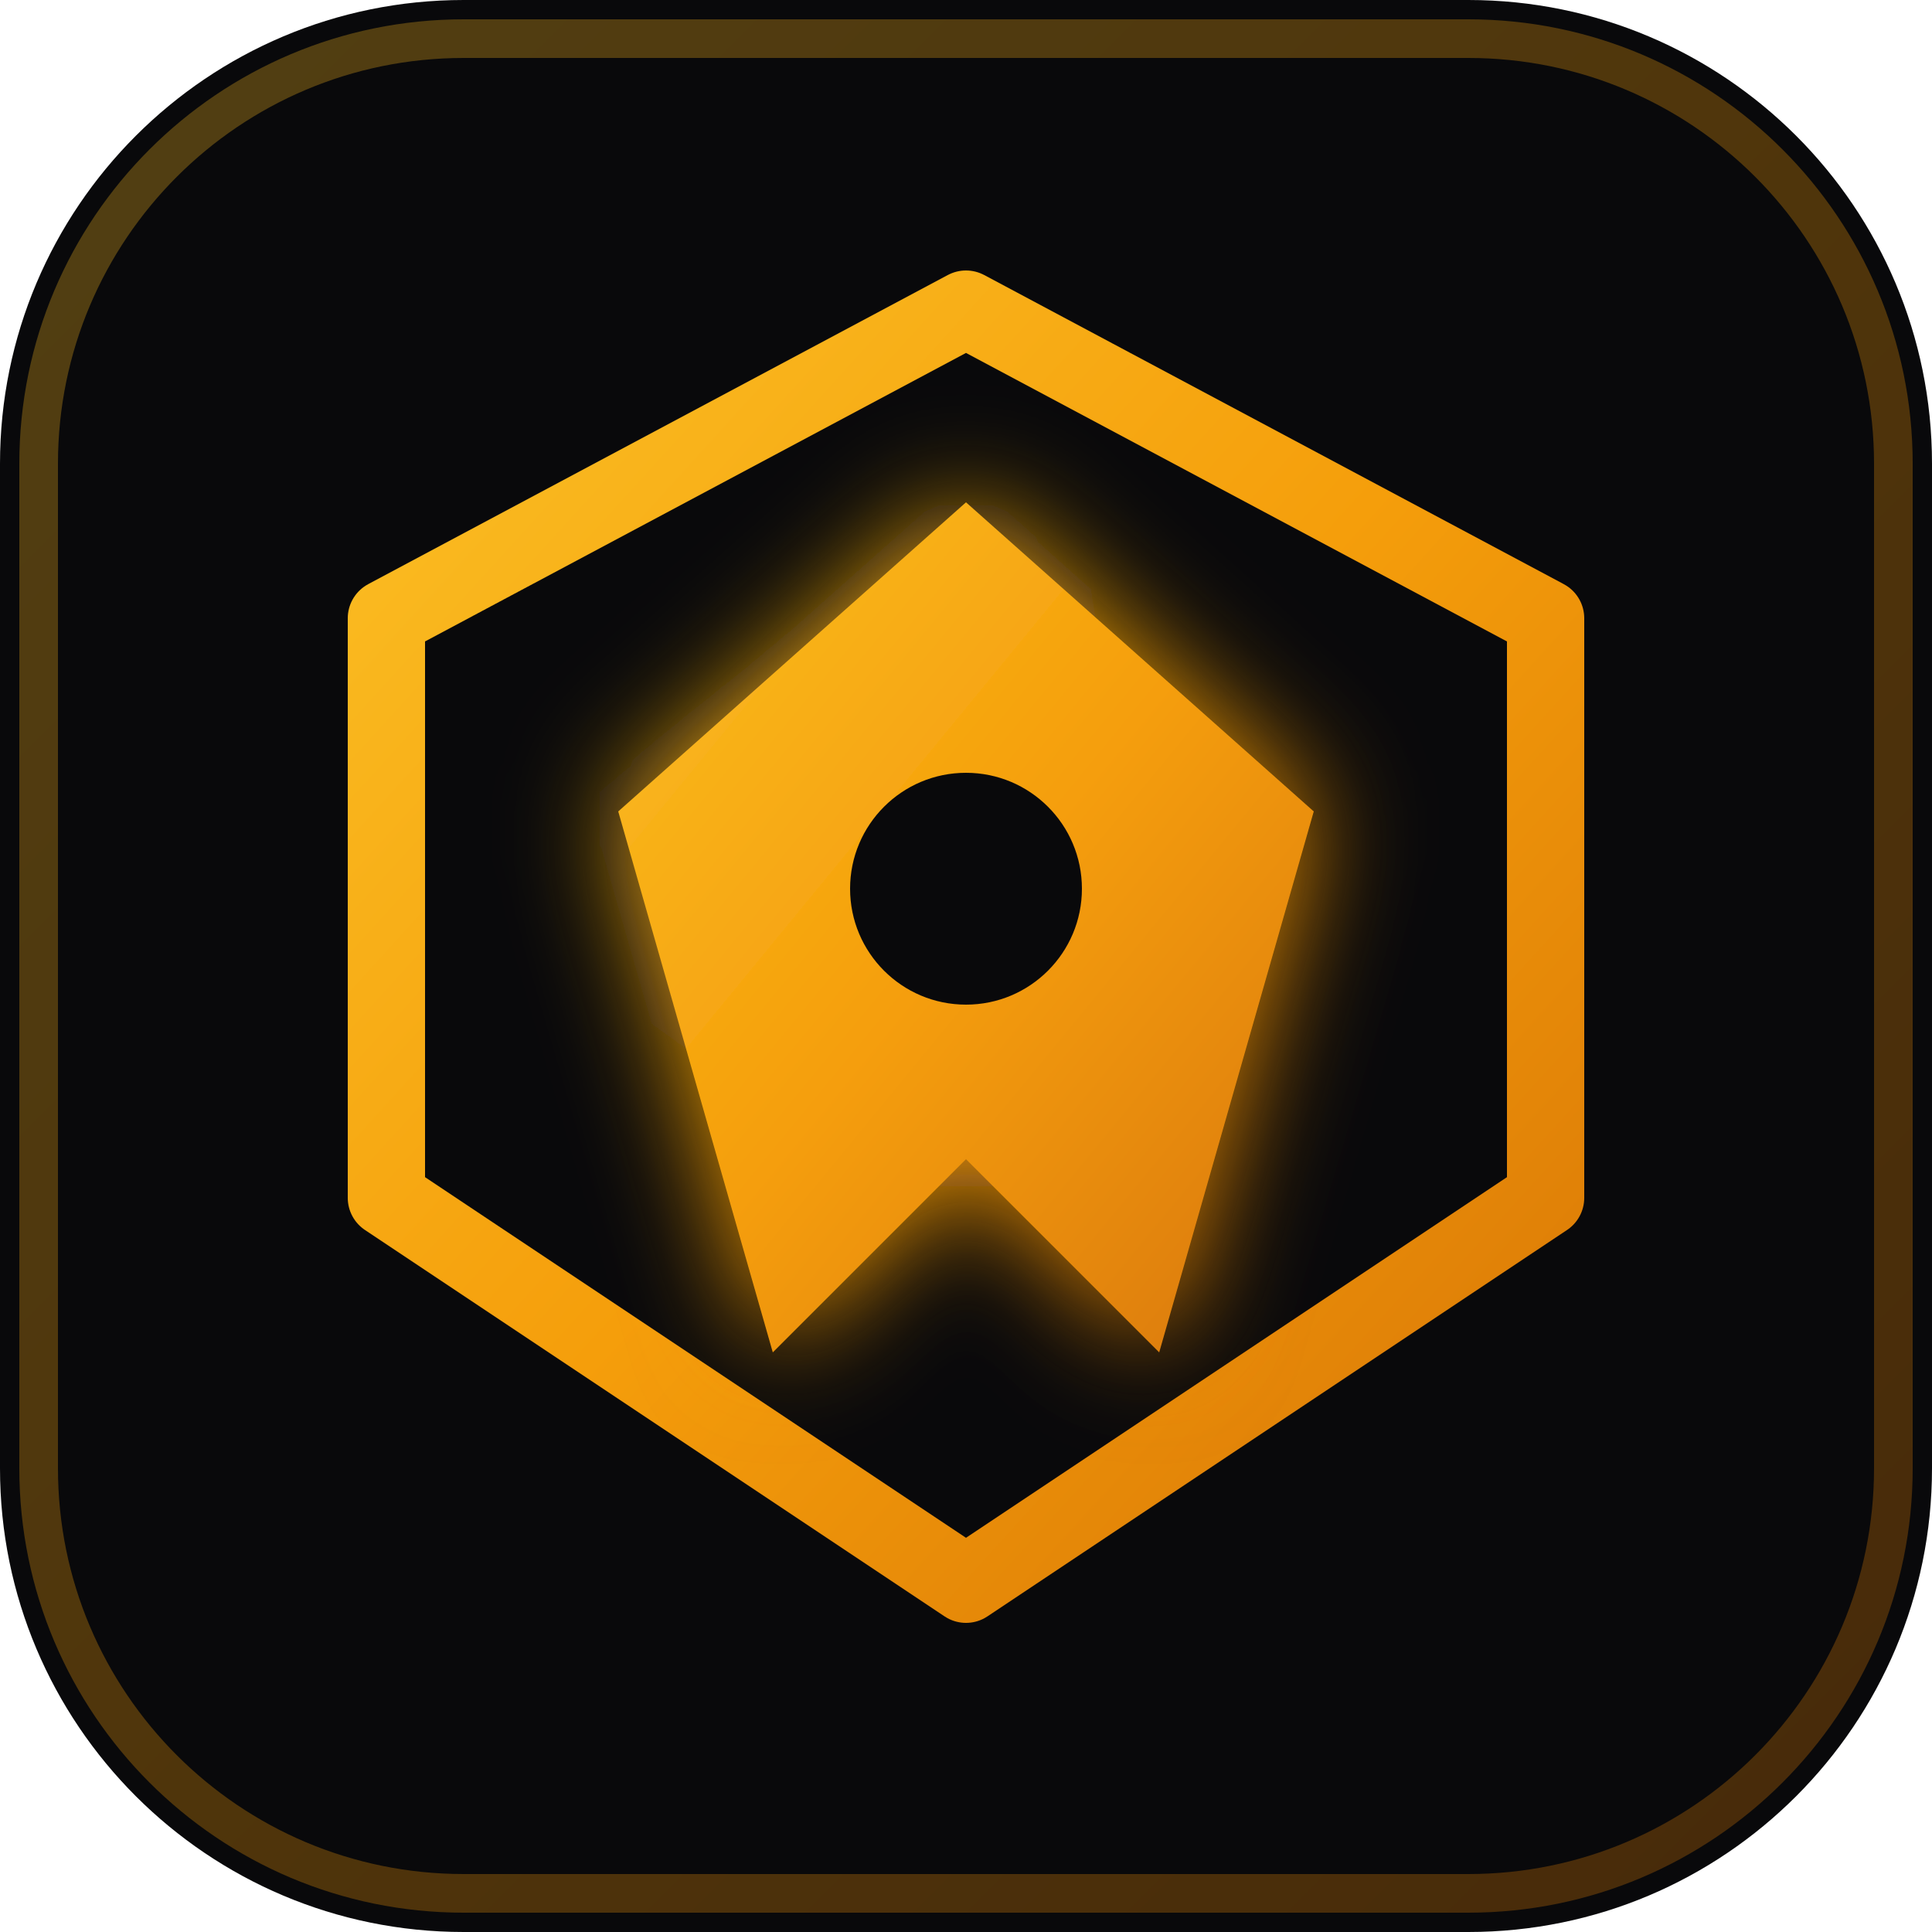
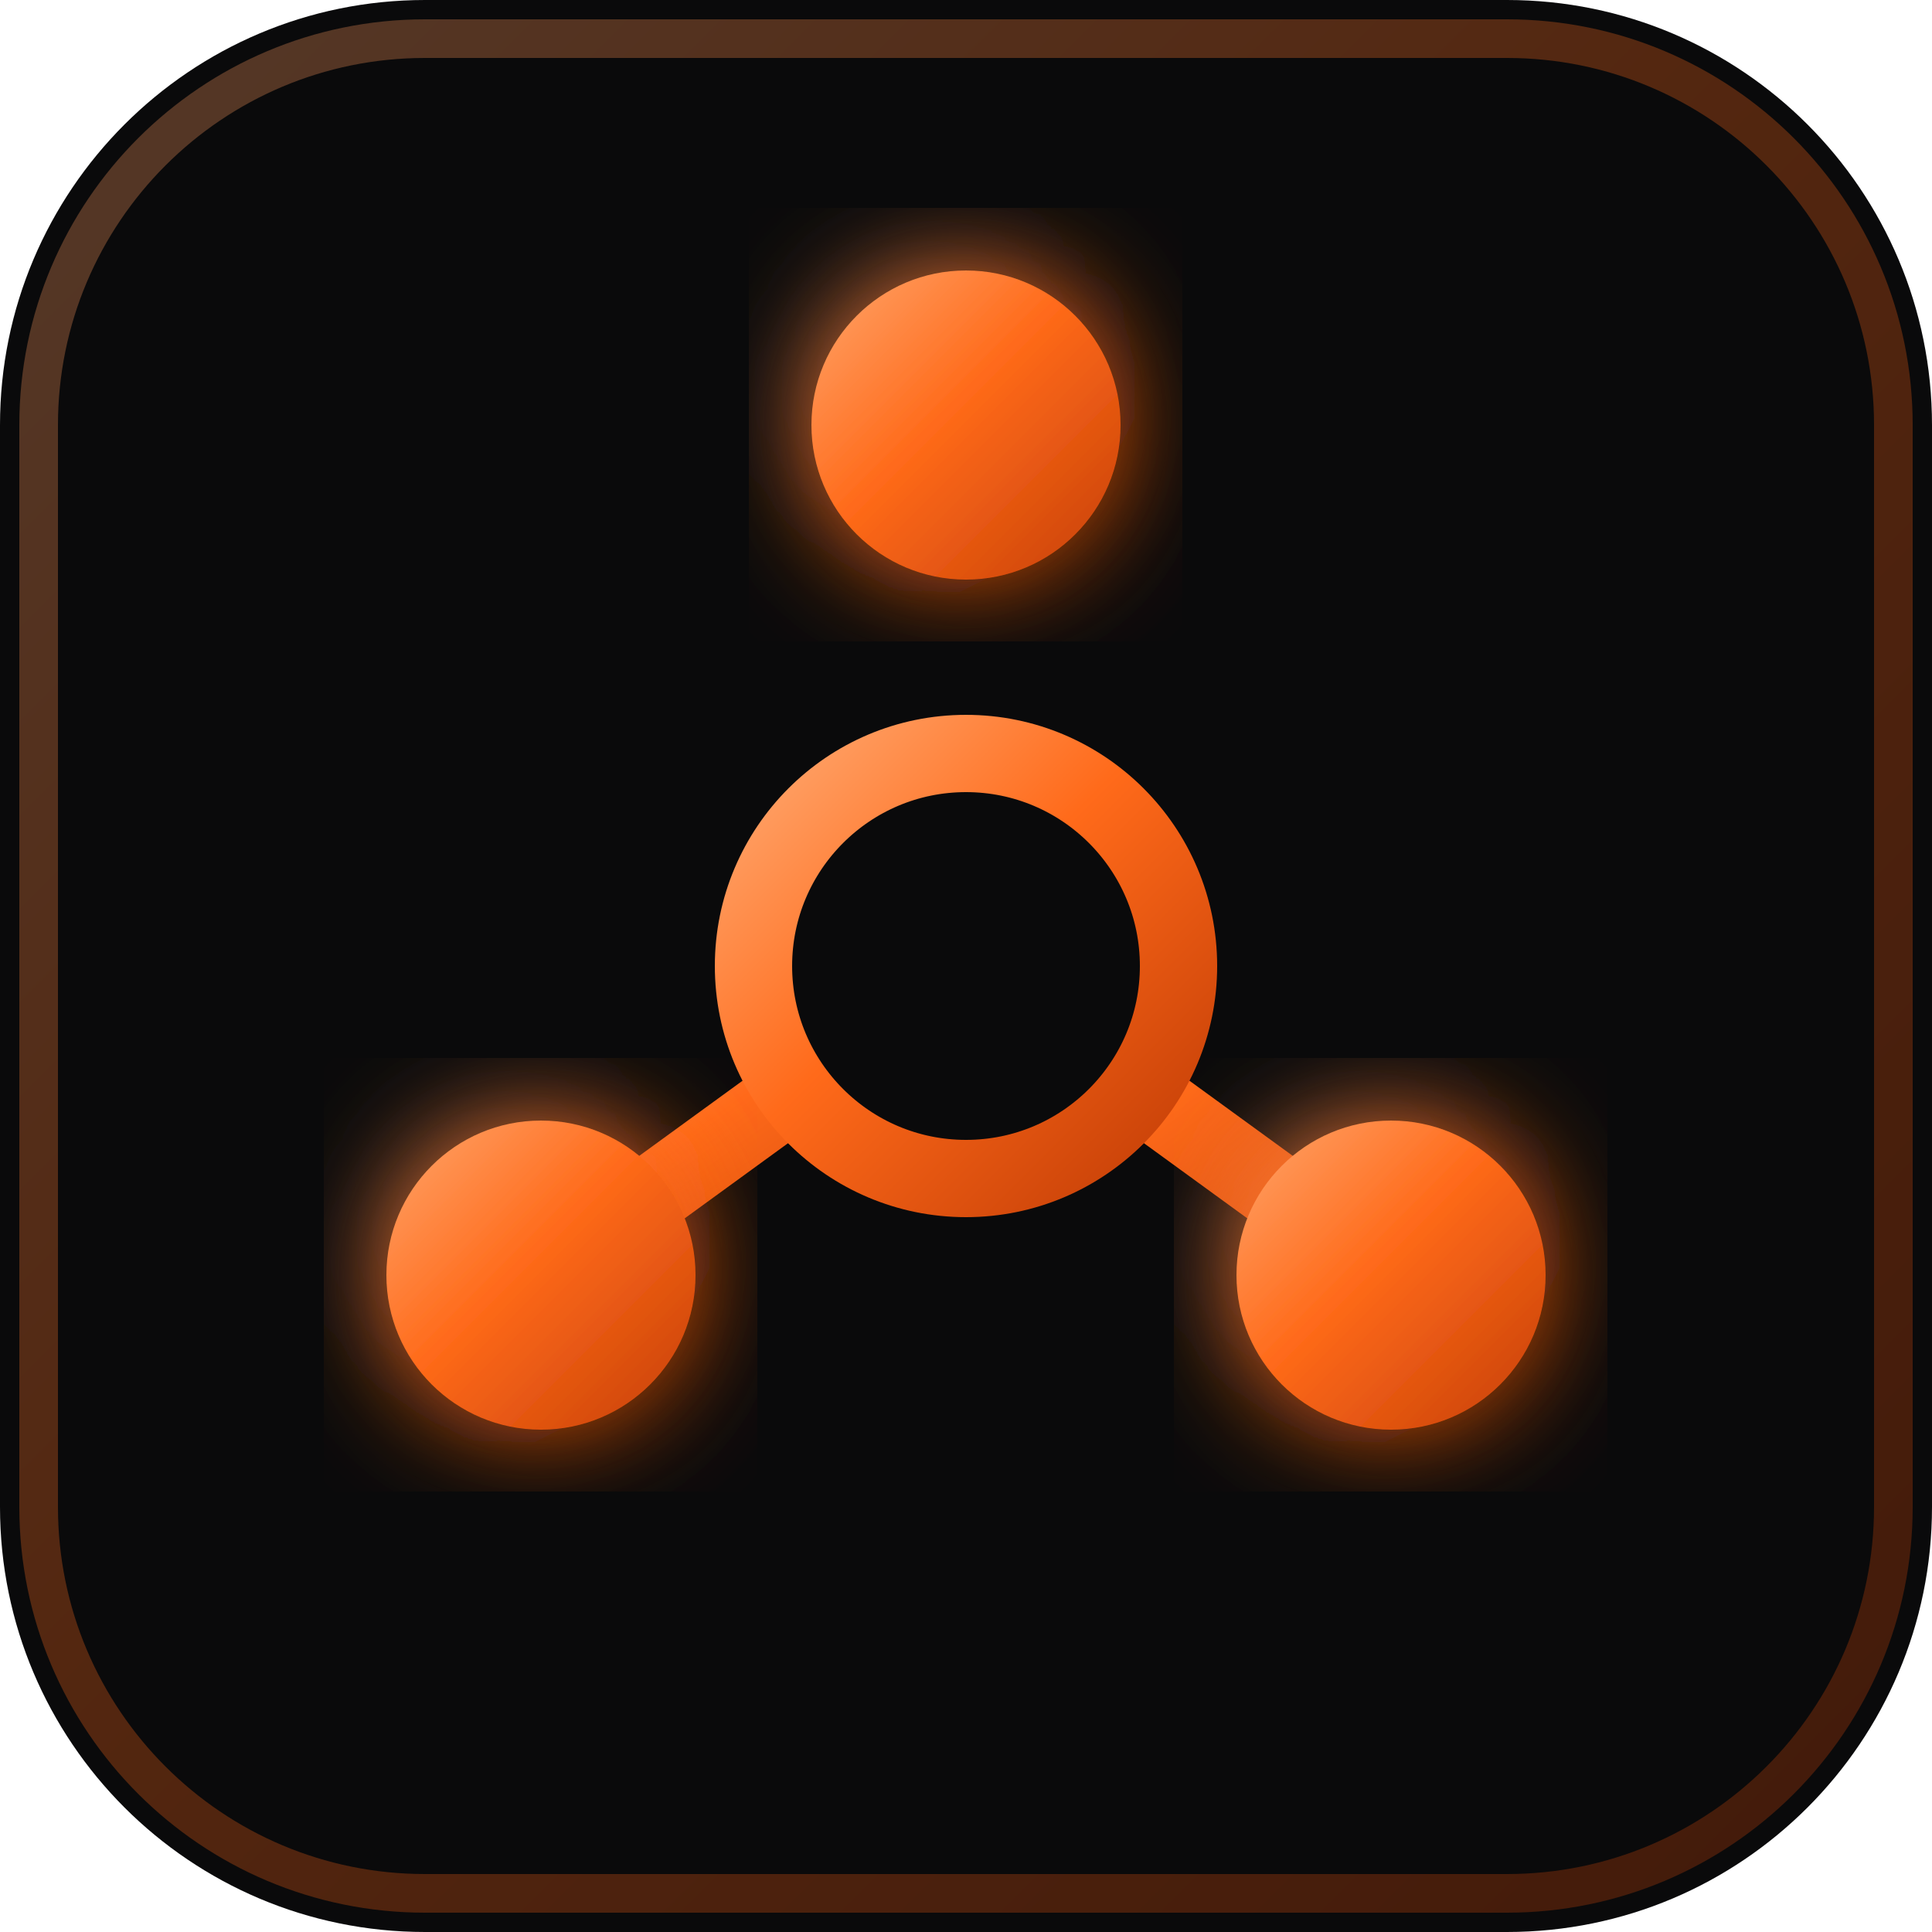
<svg xmlns="http://www.w3.org/2000/svg" viewBox="0 0 100 100" fill="none">
  <defs>
-     <linearGradient id="goldGrad" x1="0%" y1="0%" x2="100%" y2="100%">
-       <stop offset="0%" stop-color="#fbbf24" />
-       <stop offset="50%" stop-color="#f59e0b" />
-       <stop offset="100%" stop-color="#d97706" />
-     </linearGradient>
-     <linearGradient id="goldGlow" x1="0%" y1="0%" x2="100%" y2="100%">
-       <stop offset="0%" stop-color="#fef08a" />
-       <stop offset="100%" stop-color="#f59e0b" />
+     <linearGradient id="monoGrad" x1="0%" y1="0%" x2="100%" y2="100%">
+       <stop offset="0%" stop-color="#ffa66d" />
+       <stop offset="45%" stop-color="#ff6a1a" />
+       <stop offset="100%" stop-color="#c53f07" />
    </linearGradient>
    <filter id="glow" x="-20%" y="-20%" width="140%" height="140%">
      <feGaussianBlur stdDeviation="3" result="blur" />
      <feComposite in="SourceGraphic" in2="blur" operator="over" />
    </filter>
  </defs>
-   <rect width="100" height="100" rx="24" fill="#09090b" />
-   <rect x="2" y="2" width="96" height="96" rx="22" fill="none" stroke="url(#goldGrad)" stroke-width="2" stroke-opacity="0.3" />
-   <path d="M50 16 L80 32 V62 L50 82 L20 62 V32 Z" fill="none" stroke="url(#goldGrad)" stroke-width="4" stroke-linejoin="round" />
-   <path d="M50 26 L68 42 L60 70 L50 60 L40 70 L32 42 Z" fill="url(#goldGrad)" filter="url(#glow)" />
-   <circle cx="50" cy="46" r="6" fill="#09090b" />
+   <rect width="100" height="100" rx="22" fill="#0a0a0b" />
+   <rect x="2" y="2" width="96" height="96" rx="20" fill="none" stroke="url(#monoGrad)" stroke-width="2" stroke-opacity="0.3" />
+   <g stroke="url(#monoGrad)" stroke-width="4" stroke-linecap="round">
+     <line x1="50" y1="50" x2="50" y2="22" />
+     <line x1="50" y1="50" x2="28" y2="66" />
+     <line x1="50" y1="50" x2="72" y2="66" />
+   </g>
+   <circle cx="50" cy="22" r="8" fill="url(#monoGrad)" filter="url(#glow)" />
+   <circle cx="28" cy="66" r="8" fill="url(#monoGrad)" filter="url(#glow)" />
+   <circle cx="72" cy="66" r="8" fill="url(#monoGrad)" filter="url(#glow)" />
+   <circle cx="50" cy="50" r="11" fill="#0a0a0b" stroke="url(#monoGrad)" stroke-width="4" />
</svg>
